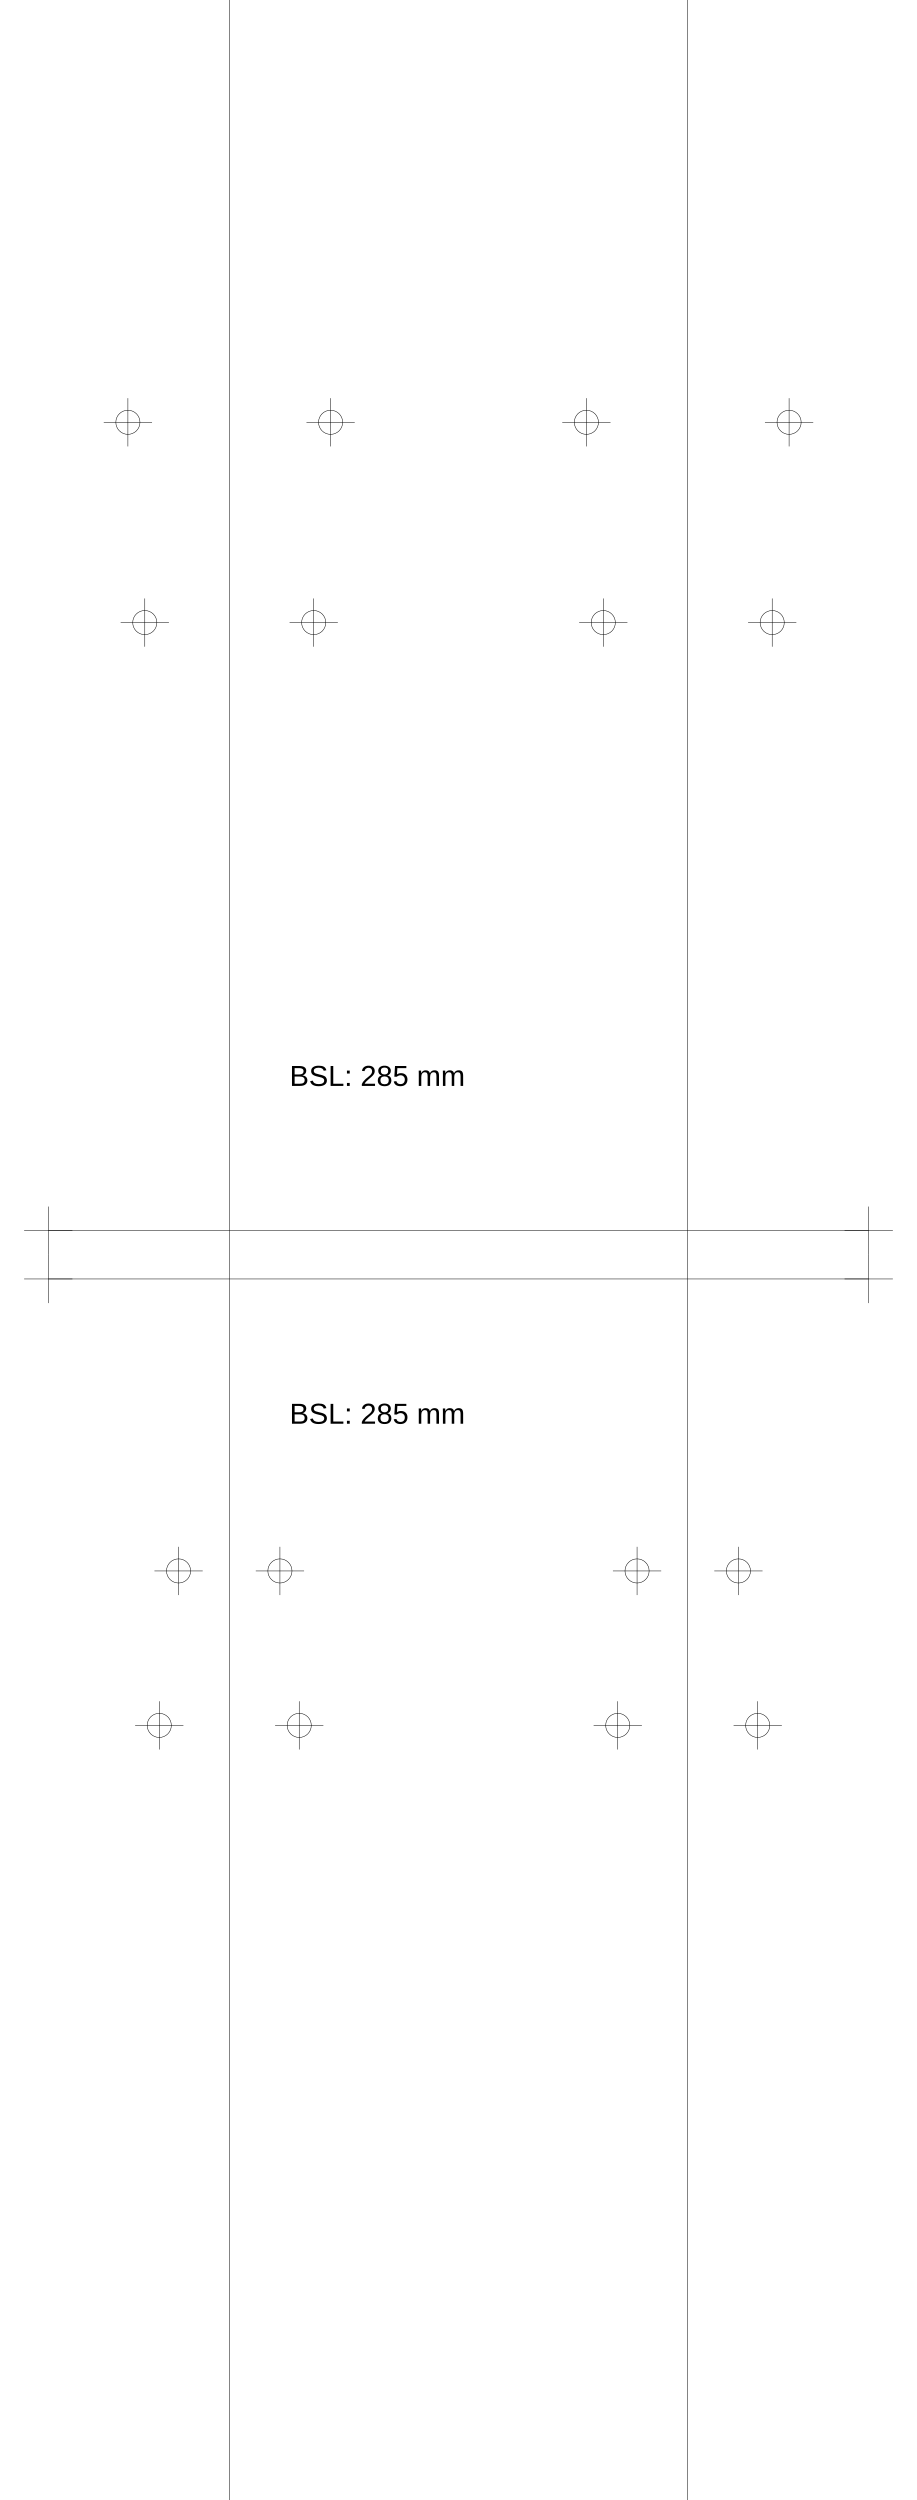
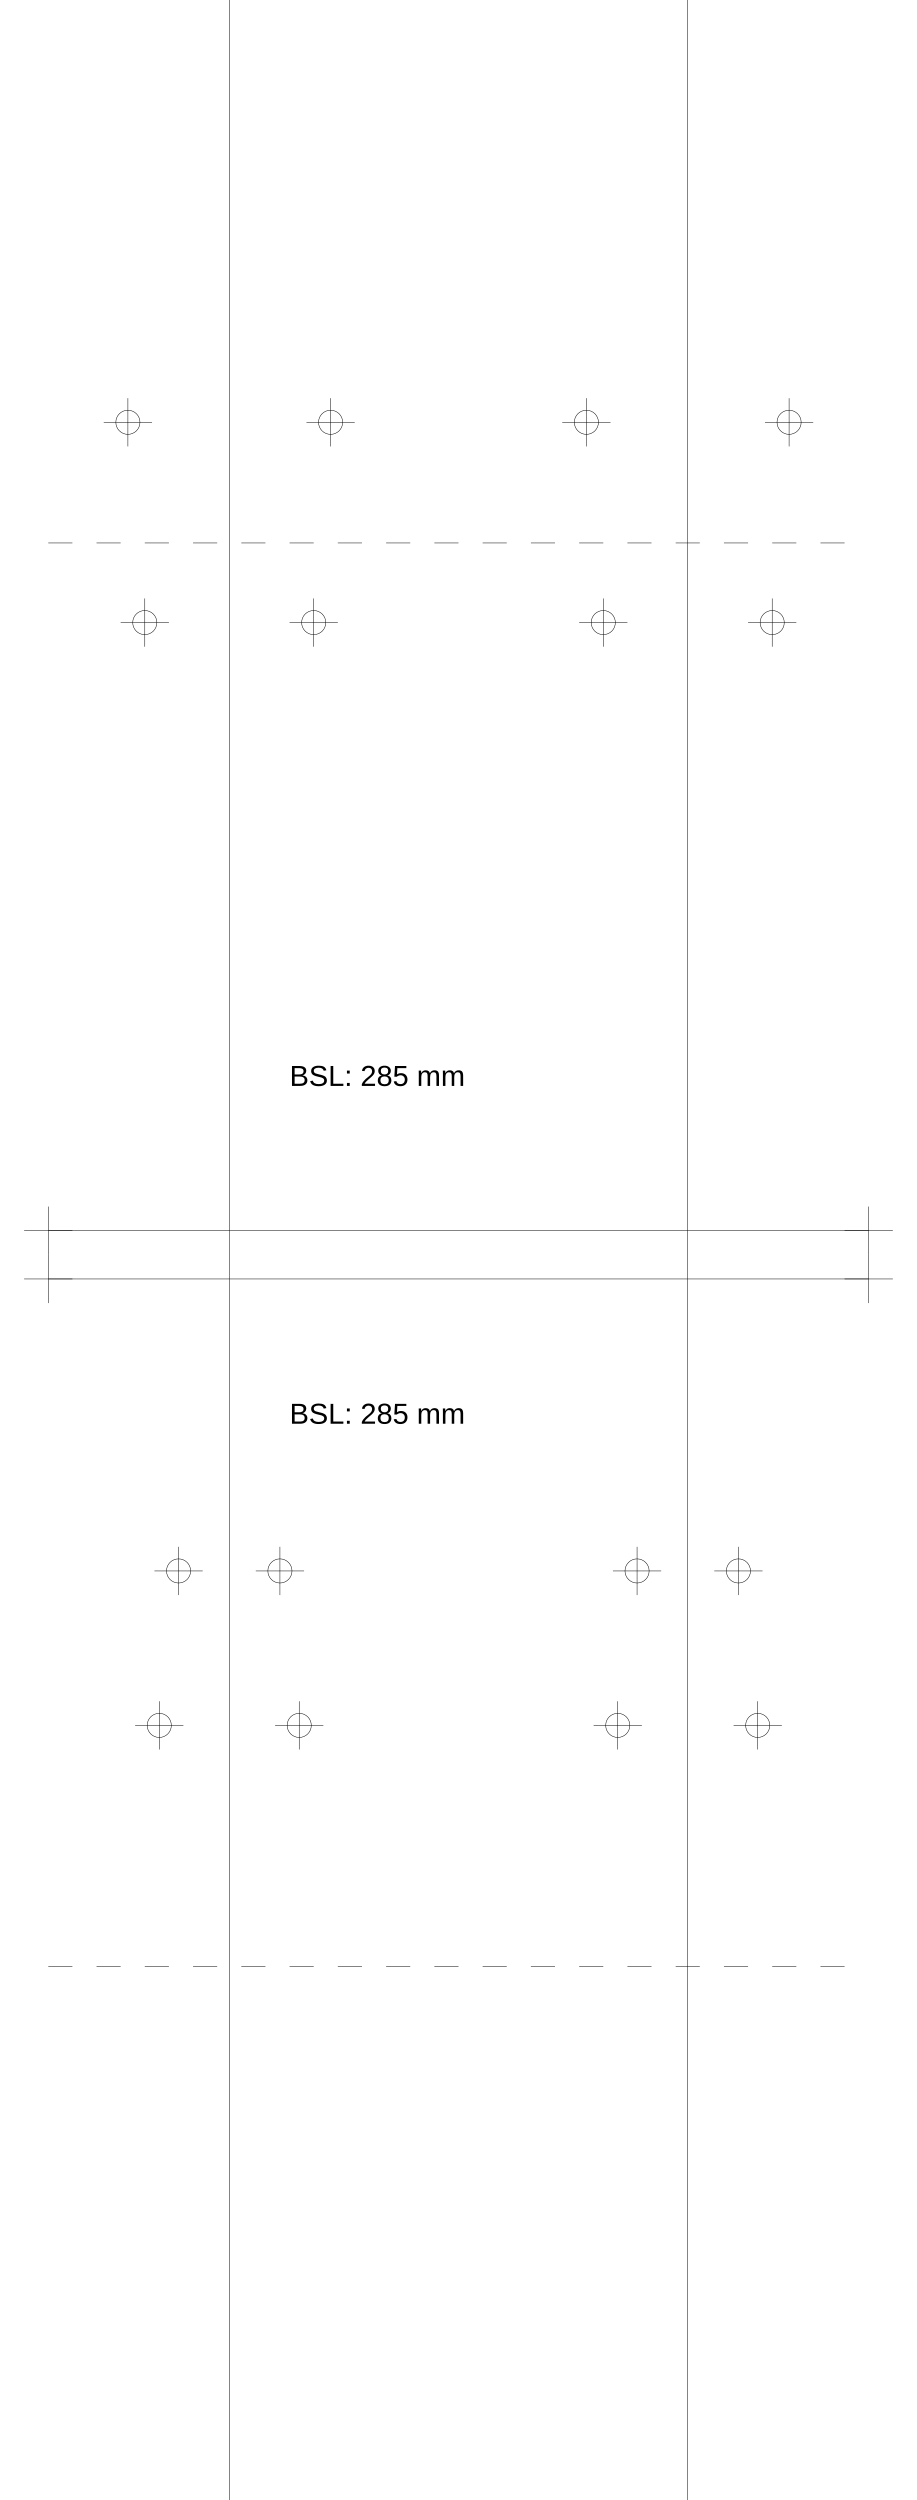
<svg xmlns="http://www.w3.org/2000/svg" version="1.2" width="190.0mm" height="518.0mm" viewBox="0 0 190.0 518.0">
  <line x1="47.5" y1="0.0" x2="47.5" y2="518.0" stroke="black" stroke-width="0.1" />
  <line x1="142.5" y1="0.0" x2="142.5" y2="518.0" stroke="black" stroke-width="0.1" />
  <line x1="10.0" y1="255.0" x2="180.0" y2="255.0" stroke="black" stroke-width="0.1" />
  <line x1="5.0" y1="255.0" x2="15.0" y2="255.0" stroke="black" stroke-width="0.1" />
  <line x1="10.0" y1="250.0" x2="10.0" y2="260.0" stroke="black" stroke-width="0.1" />
  <line x1="175.0" y1="255.0" x2="185.0" y2="255.0" stroke="black" stroke-width="0.1" />
  <line x1="180.0" y1="250.0" x2="180.0" y2="260.0" stroke="black" stroke-width="0.1" />
  <line x1="10.0" y1="265.0" x2="180.0" y2="265.0" stroke="black" stroke-width="0.1" />
  <line x1="5.0" y1="265.0" x2="15.0" y2="265.0" stroke="black" stroke-width="0.1" />
  <line x1="10.0" y1="260.0" x2="10.0" y2="270.0" stroke="black" stroke-width="0.1" />
  <line x1="175.0" y1="265.0" x2="185.0" y2="265.0" stroke="black" stroke-width="0.1" />
  <line x1="180.0" y1="260.0" x2="180.0" y2="270.0" stroke="black" stroke-width="0.1" />
+   <line x1="10.0" y1="112.5" x2="180.0" y2="112.5" stroke="black" stroke-width="0.1" stroke-dasharray="5 5" />
+   <line x1="10.0" y1="407.5" x2="180.0" y2="407.5" stroke="black" stroke-width="0.1" stroke-dasharray="5 5" />
  <text x="60.0" y="225.0" font-family="Arial" fill="black" font-size="6">BSL: 285 mm</text>
  <text x="60.0" y="295.0" font-family="Arial" fill="black" font-size="6">BSL: 285 mm</text>
  <circle cx="65.0" cy="129.0" r="2.5" fill="none" stroke="black" stroke-width="0.1" />
  <line x1="60.0" y1="129.0" x2="70.0" y2="129.0" stroke="black" stroke-width="0.1" />
  <line x1="65.0" y1="124.0" x2="65.0" y2="134.0" stroke="black" stroke-width="0.1" />
  <circle cx="160.0" cy="129.0" r="2.5" fill="none" stroke="black" stroke-width="0.1" />
  <line x1="155.0" y1="129.0" x2="165.0" y2="129.0" stroke="black" stroke-width="0.1" />
  <line x1="160.0" y1="124.0" x2="160.0" y2="134.0" stroke="black" stroke-width="0.1" />
  <circle cx="30.0" cy="129.0" r="2.5" fill="none" stroke="black" stroke-width="0.1" />
  <line x1="25.0" y1="129.0" x2="35.0" y2="129.0" stroke="black" stroke-width="0.1" />
  <line x1="30.0" y1="124.0" x2="30.0" y2="134.0" stroke="black" stroke-width="0.1" />
  <circle cx="125.0" cy="129.0" r="2.5" fill="none" stroke="black" stroke-width="0.1" />
  <line x1="120.0" y1="129.0" x2="130.0" y2="129.0" stroke="black" stroke-width="0.1" />
  <line x1="125.0" y1="124.0" x2="125.0" y2="134.0" stroke="black" stroke-width="0.1" />
  <circle cx="68.5" cy="87.5" r="2.5" fill="none" stroke="black" stroke-width="0.1" />
  <line x1="63.5" y1="87.5" x2="73.5" y2="87.5" stroke="black" stroke-width="0.1" />
  <line x1="68.5" y1="82.5" x2="68.5" y2="92.5" stroke="black" stroke-width="0.1" />
  <circle cx="163.5" cy="87.5" r="2.5" fill="none" stroke="black" stroke-width="0.1" />
  <line x1="158.5" y1="87.5" x2="168.5" y2="87.5" stroke="black" stroke-width="0.1" />
  <line x1="163.5" y1="82.5" x2="163.5" y2="92.5" stroke="black" stroke-width="0.1" />
  <circle cx="26.5" cy="87.5" r="2.5" fill="none" stroke="black" stroke-width="0.1" />
  <line x1="21.5" y1="87.5" x2="31.5" y2="87.5" stroke="black" stroke-width="0.1" />
  <line x1="26.5" y1="82.5" x2="26.5" y2="92.5" stroke="black" stroke-width="0.1" />
  <circle cx="121.5" cy="87.5" r="2.5" fill="none" stroke="black" stroke-width="0.1" />
  <line x1="116.5" y1="87.5" x2="126.5" y2="87.5" stroke="black" stroke-width="0.1" />
  <line x1="121.5" y1="82.5" x2="121.5" y2="92.5" stroke="black" stroke-width="0.1" />
  <circle cx="58.0" cy="325.5" r="2.5" fill="none" stroke="black" stroke-width="0.1" />
  <line x1="53.0" y1="325.5" x2="63.0" y2="325.5" stroke="black" stroke-width="0.1" />
  <line x1="58.0" y1="320.5" x2="58.0" y2="330.5" stroke="black" stroke-width="0.1" />
  <circle cx="153.0" cy="325.5" r="2.5" fill="none" stroke="black" stroke-width="0.1" />
  <line x1="148.0" y1="325.5" x2="158.0" y2="325.5" stroke="black" stroke-width="0.1" />
  <line x1="153.0" y1="320.5" x2="153.0" y2="330.5" stroke="black" stroke-width="0.1" />
  <circle cx="37.0" cy="325.5" r="2.5" fill="none" stroke="black" stroke-width="0.1" />
  <line x1="32.0" y1="325.5" x2="42.0" y2="325.5" stroke="black" stroke-width="0.1" />
  <line x1="37.0" y1="320.5" x2="37.0" y2="330.5" stroke="black" stroke-width="0.1" />
  <circle cx="132.0" cy="325.5" r="2.5" fill="none" stroke="black" stroke-width="0.1" />
  <line x1="127.0" y1="325.5" x2="137.0" y2="325.5" stroke="black" stroke-width="0.1" />
  <line x1="132.0" y1="320.5" x2="132.0" y2="330.5" stroke="black" stroke-width="0.1" />
  <circle cx="62.0" cy="357.5" r="2.5" fill="none" stroke="black" stroke-width="0.1" />
  <line x1="57.0" y1="357.5" x2="67.0" y2="357.5" stroke="black" stroke-width="0.1" />
  <line x1="62.0" y1="352.5" x2="62.0" y2="362.5" stroke="black" stroke-width="0.1" />
  <circle cx="157.0" cy="357.5" r="2.5" fill="none" stroke="black" stroke-width="0.1" />
  <line x1="152.0" y1="357.5" x2="162.0" y2="357.5" stroke="black" stroke-width="0.1" />
  <line x1="157.0" y1="352.5" x2="157.0" y2="362.5" stroke="black" stroke-width="0.1" />
  <circle cx="33.0" cy="357.5" r="2.5" fill="none" stroke="black" stroke-width="0.1" />
  <line x1="28.0" y1="357.5" x2="38.0" y2="357.5" stroke="black" stroke-width="0.1" />
  <line x1="33.0" y1="352.5" x2="33.0" y2="362.5" stroke="black" stroke-width="0.1" />
  <circle cx="128.0" cy="357.5" r="2.5" fill="none" stroke="black" stroke-width="0.1" />
  <line x1="123.0" y1="357.5" x2="133.0" y2="357.5" stroke="black" stroke-width="0.1" />
  <line x1="128.0" y1="352.5" x2="128.0" y2="362.5" stroke="black" stroke-width="0.1" />
</svg>
